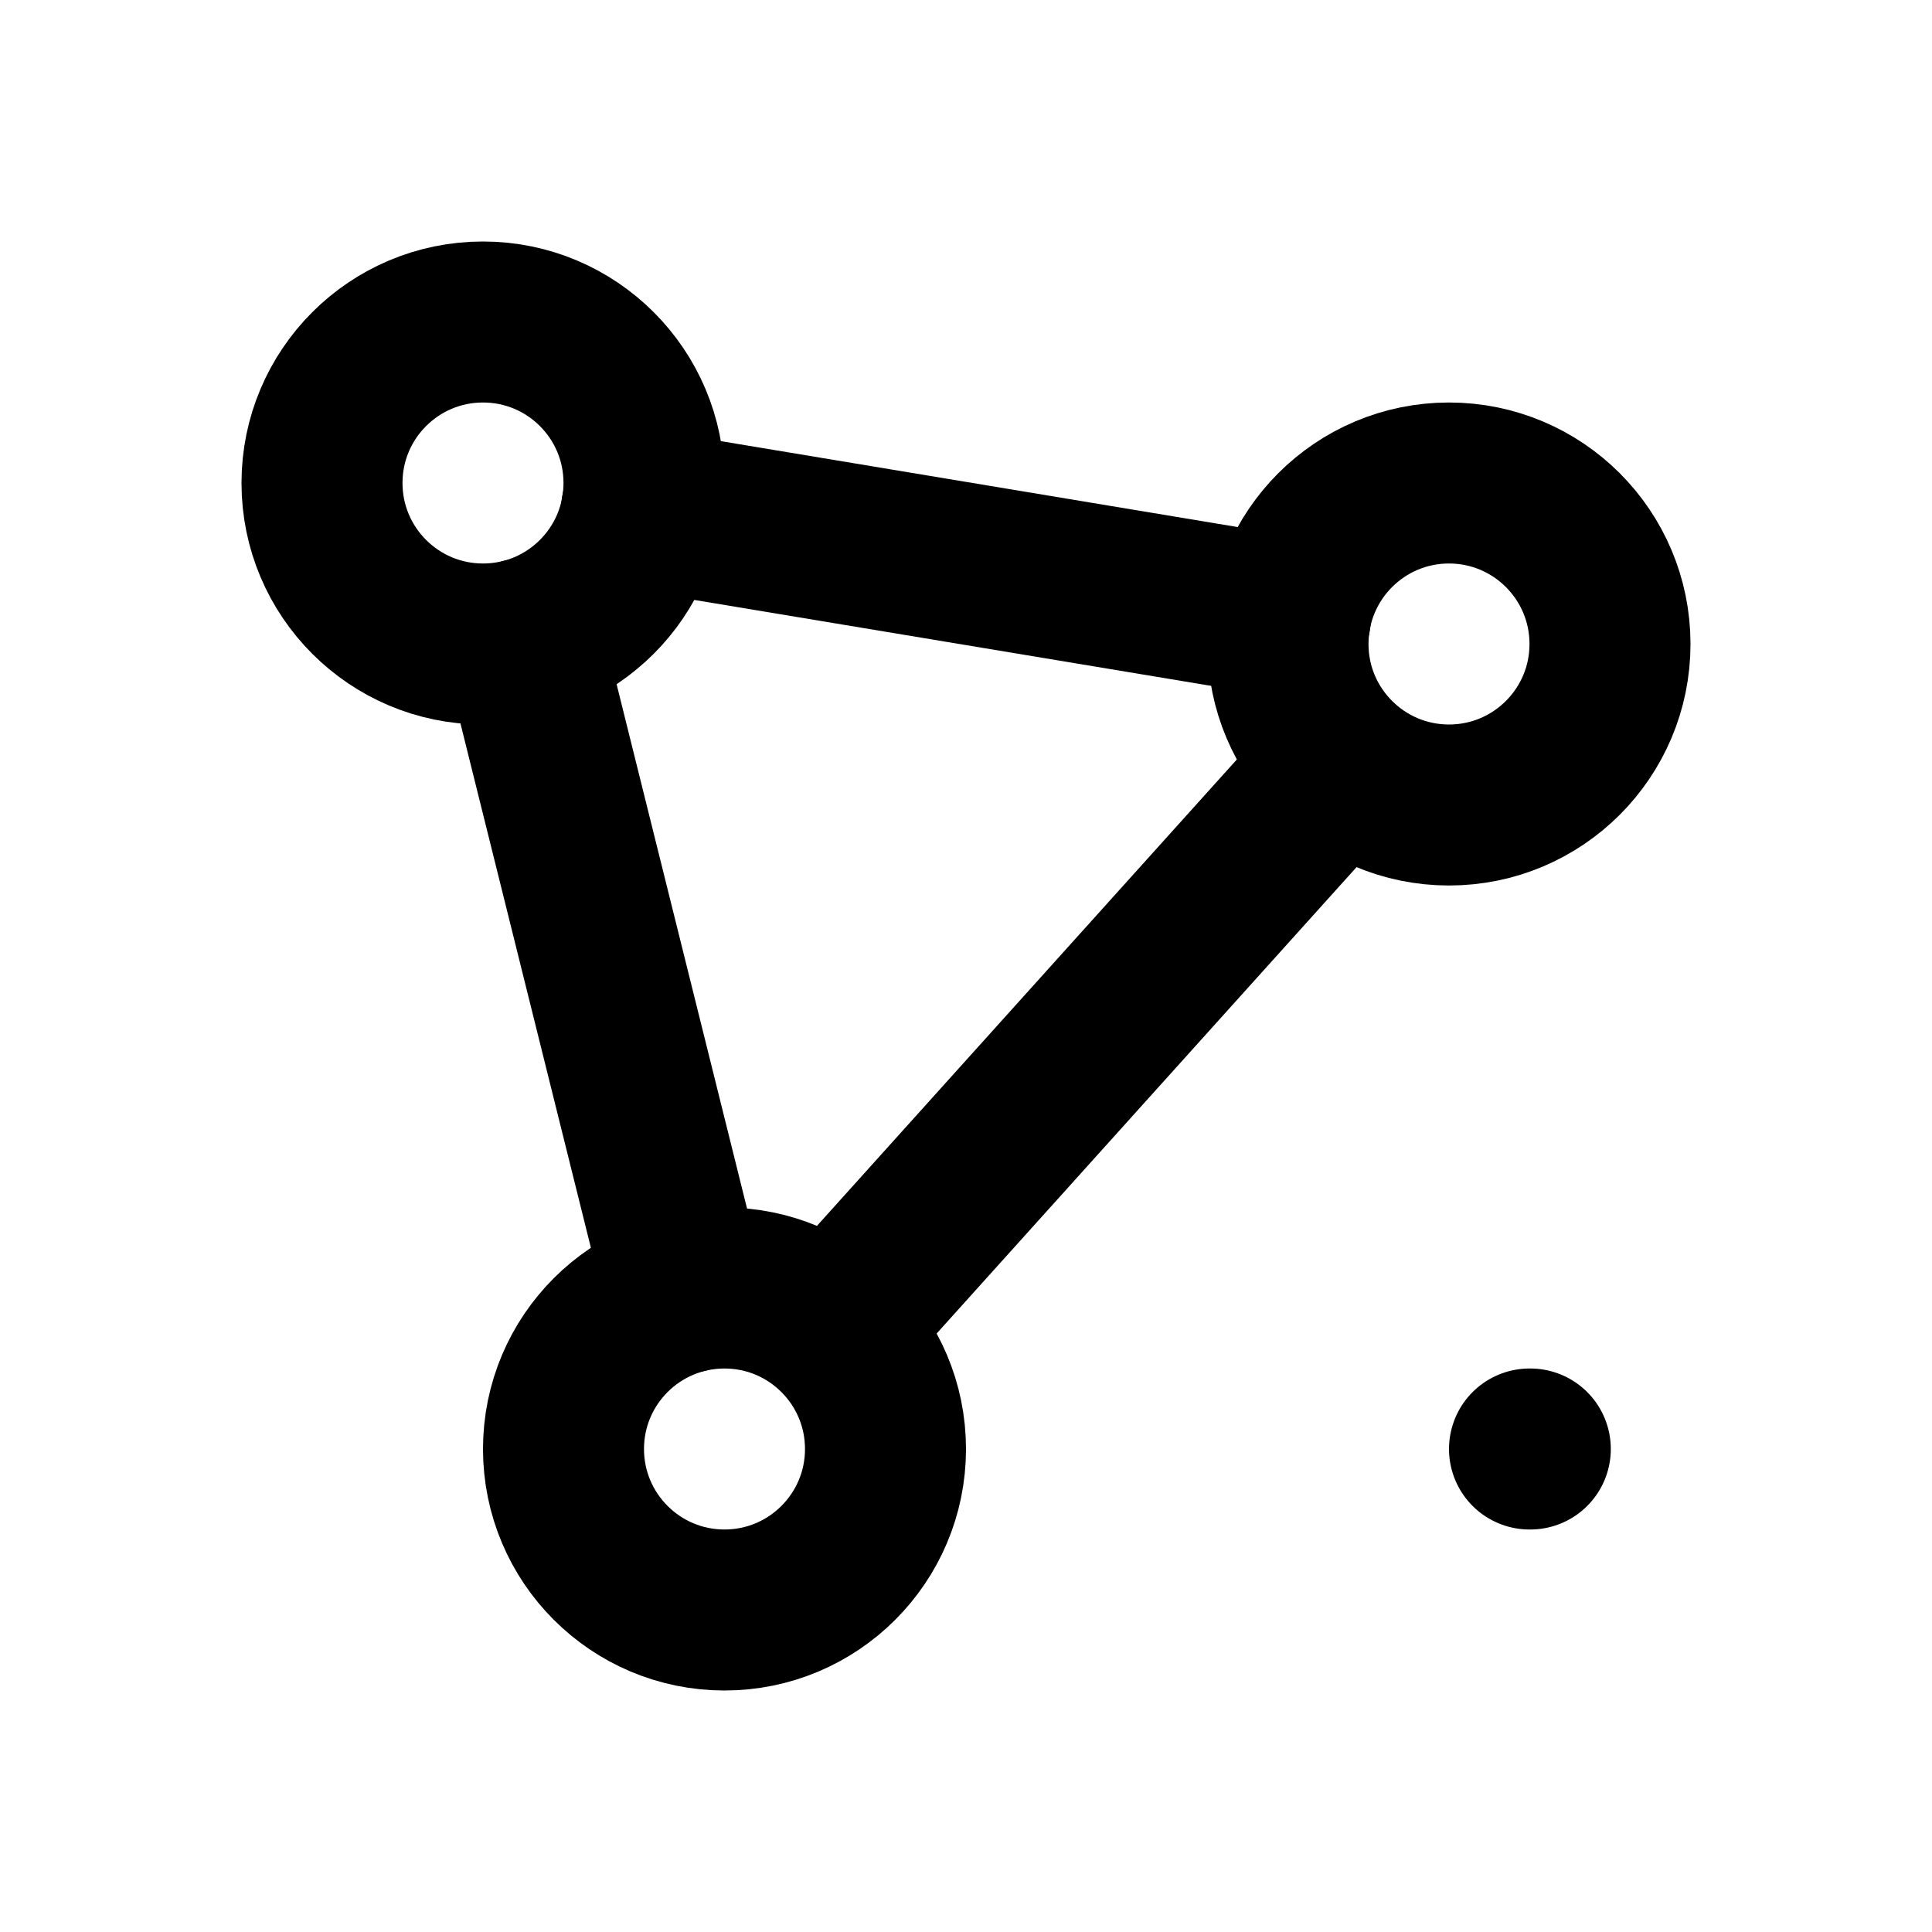
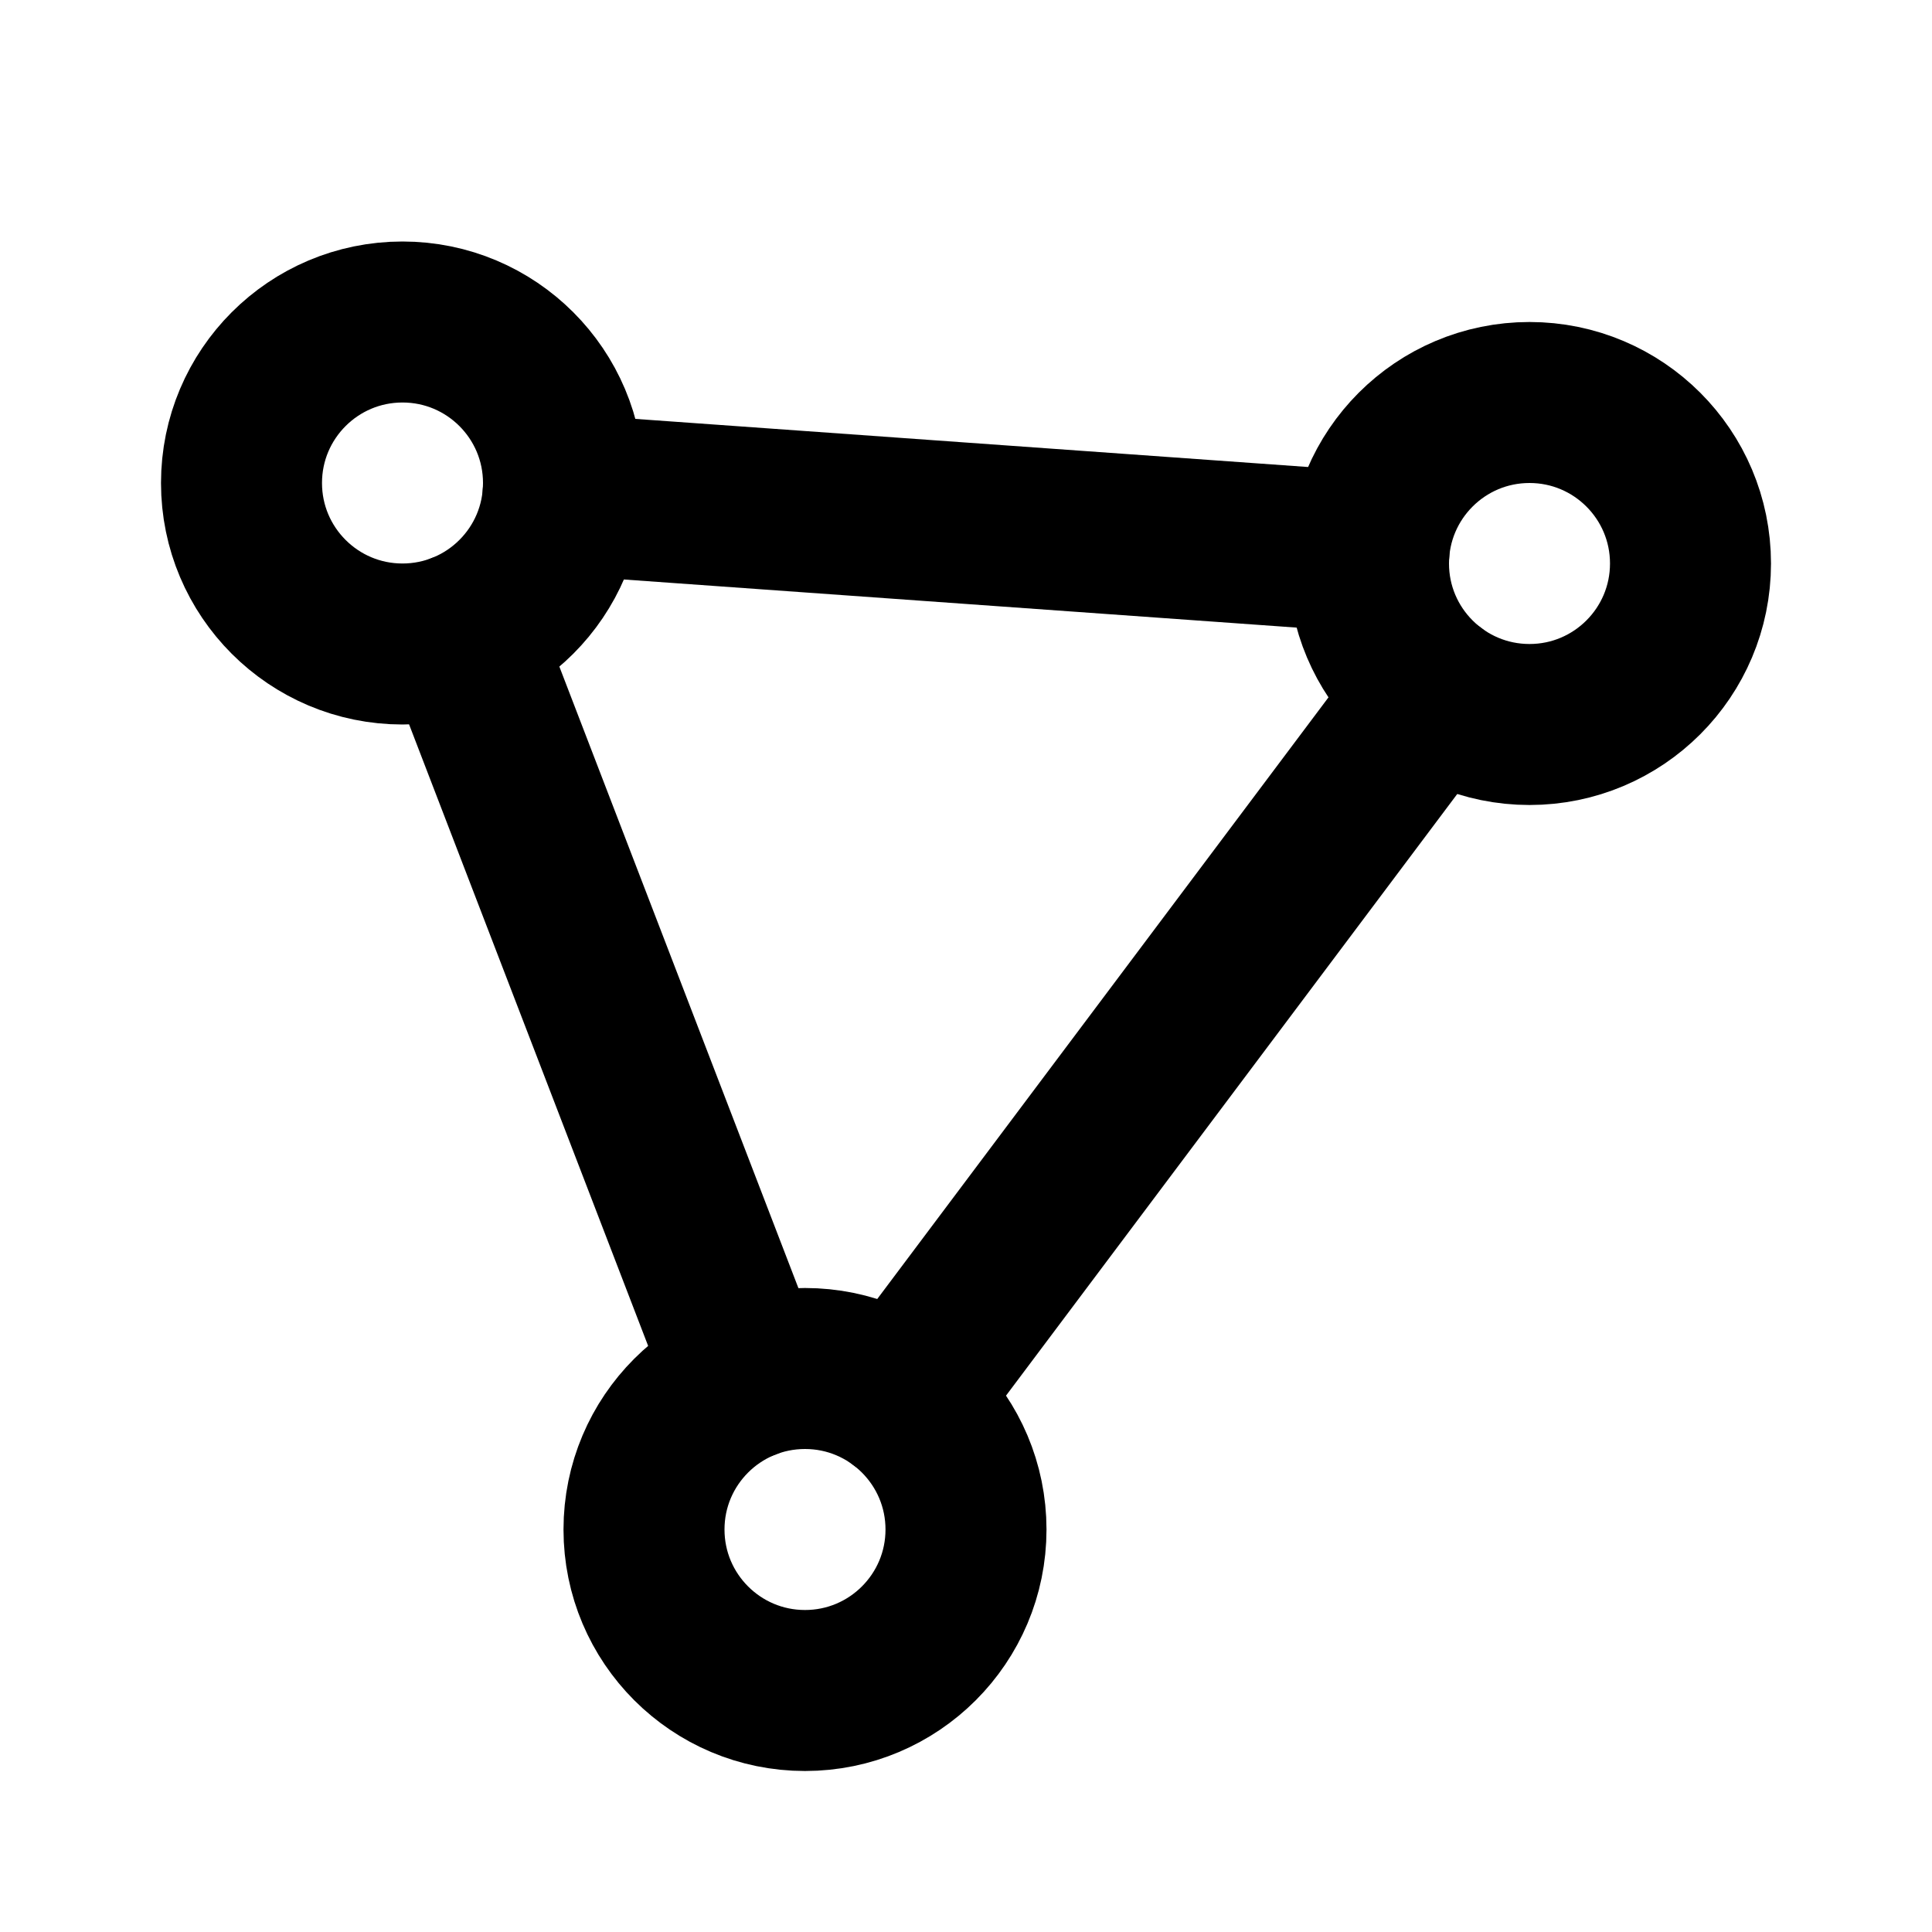
<svg xmlns="http://www.w3.org/2000/svg" width="24" height="24" viewBox="0 0 24 24" fill="none" stroke="currentColor" stroke-width="2" stroke-linecap="round" stroke-linejoin="round">
-   <circle cx="6" cy="6" r="2" />
-   <circle cx="18" cy="8" r="2" />
-   <circle cx="9" cy="18" r="2" />
-   <path d="m7.97 6.33 8.06 1.34" />
-   <path d="m16.66 9.49-6.32 7.02" />
-   <path d="M8.51 16.06 6.49 7.94" />
-   <path d="M19 18h.01" />
+   <circle cx="5" cy="6" r="2" />
+   <circle cx="19" cy="7" r="2" />
+   <circle cx="10" cy="19" r="2" />
+   <path d="M6.995 6.142 17.005 6.858" />
+   <path d="M17.8 8.6 11.2 17.4" />
+   <path d="M9.282 17.133 5.718 7.867" />
</svg>
